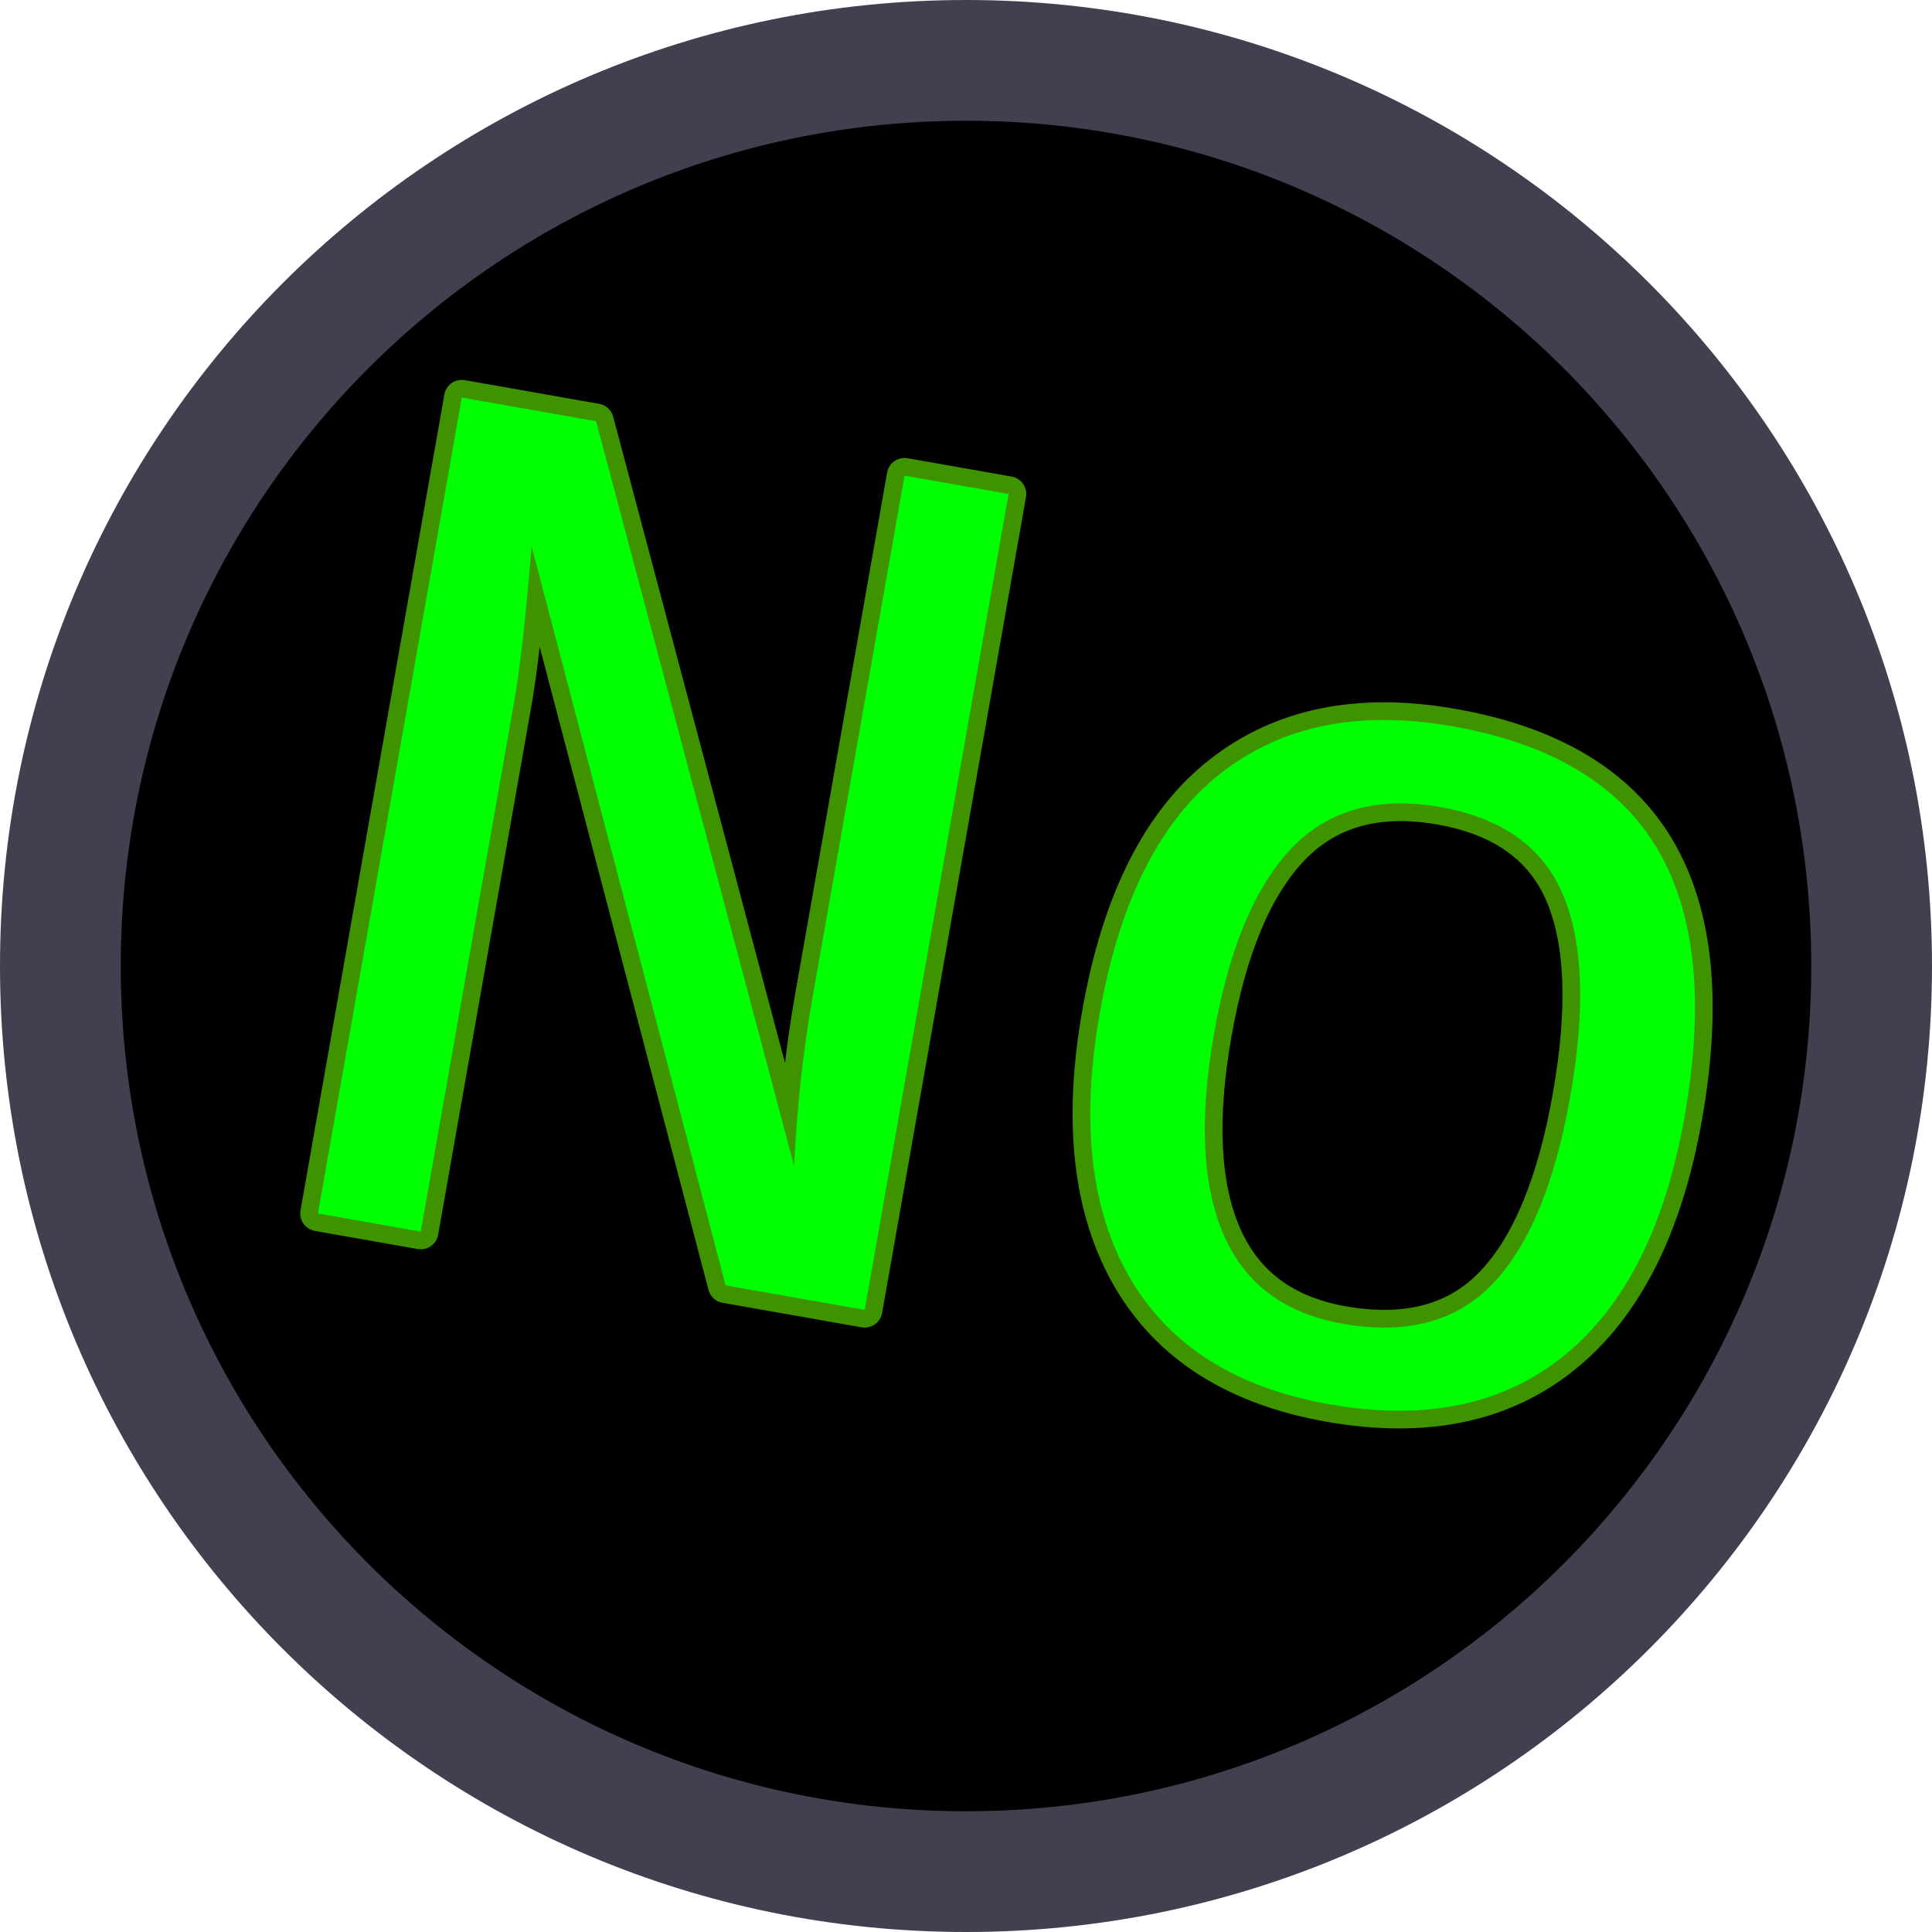
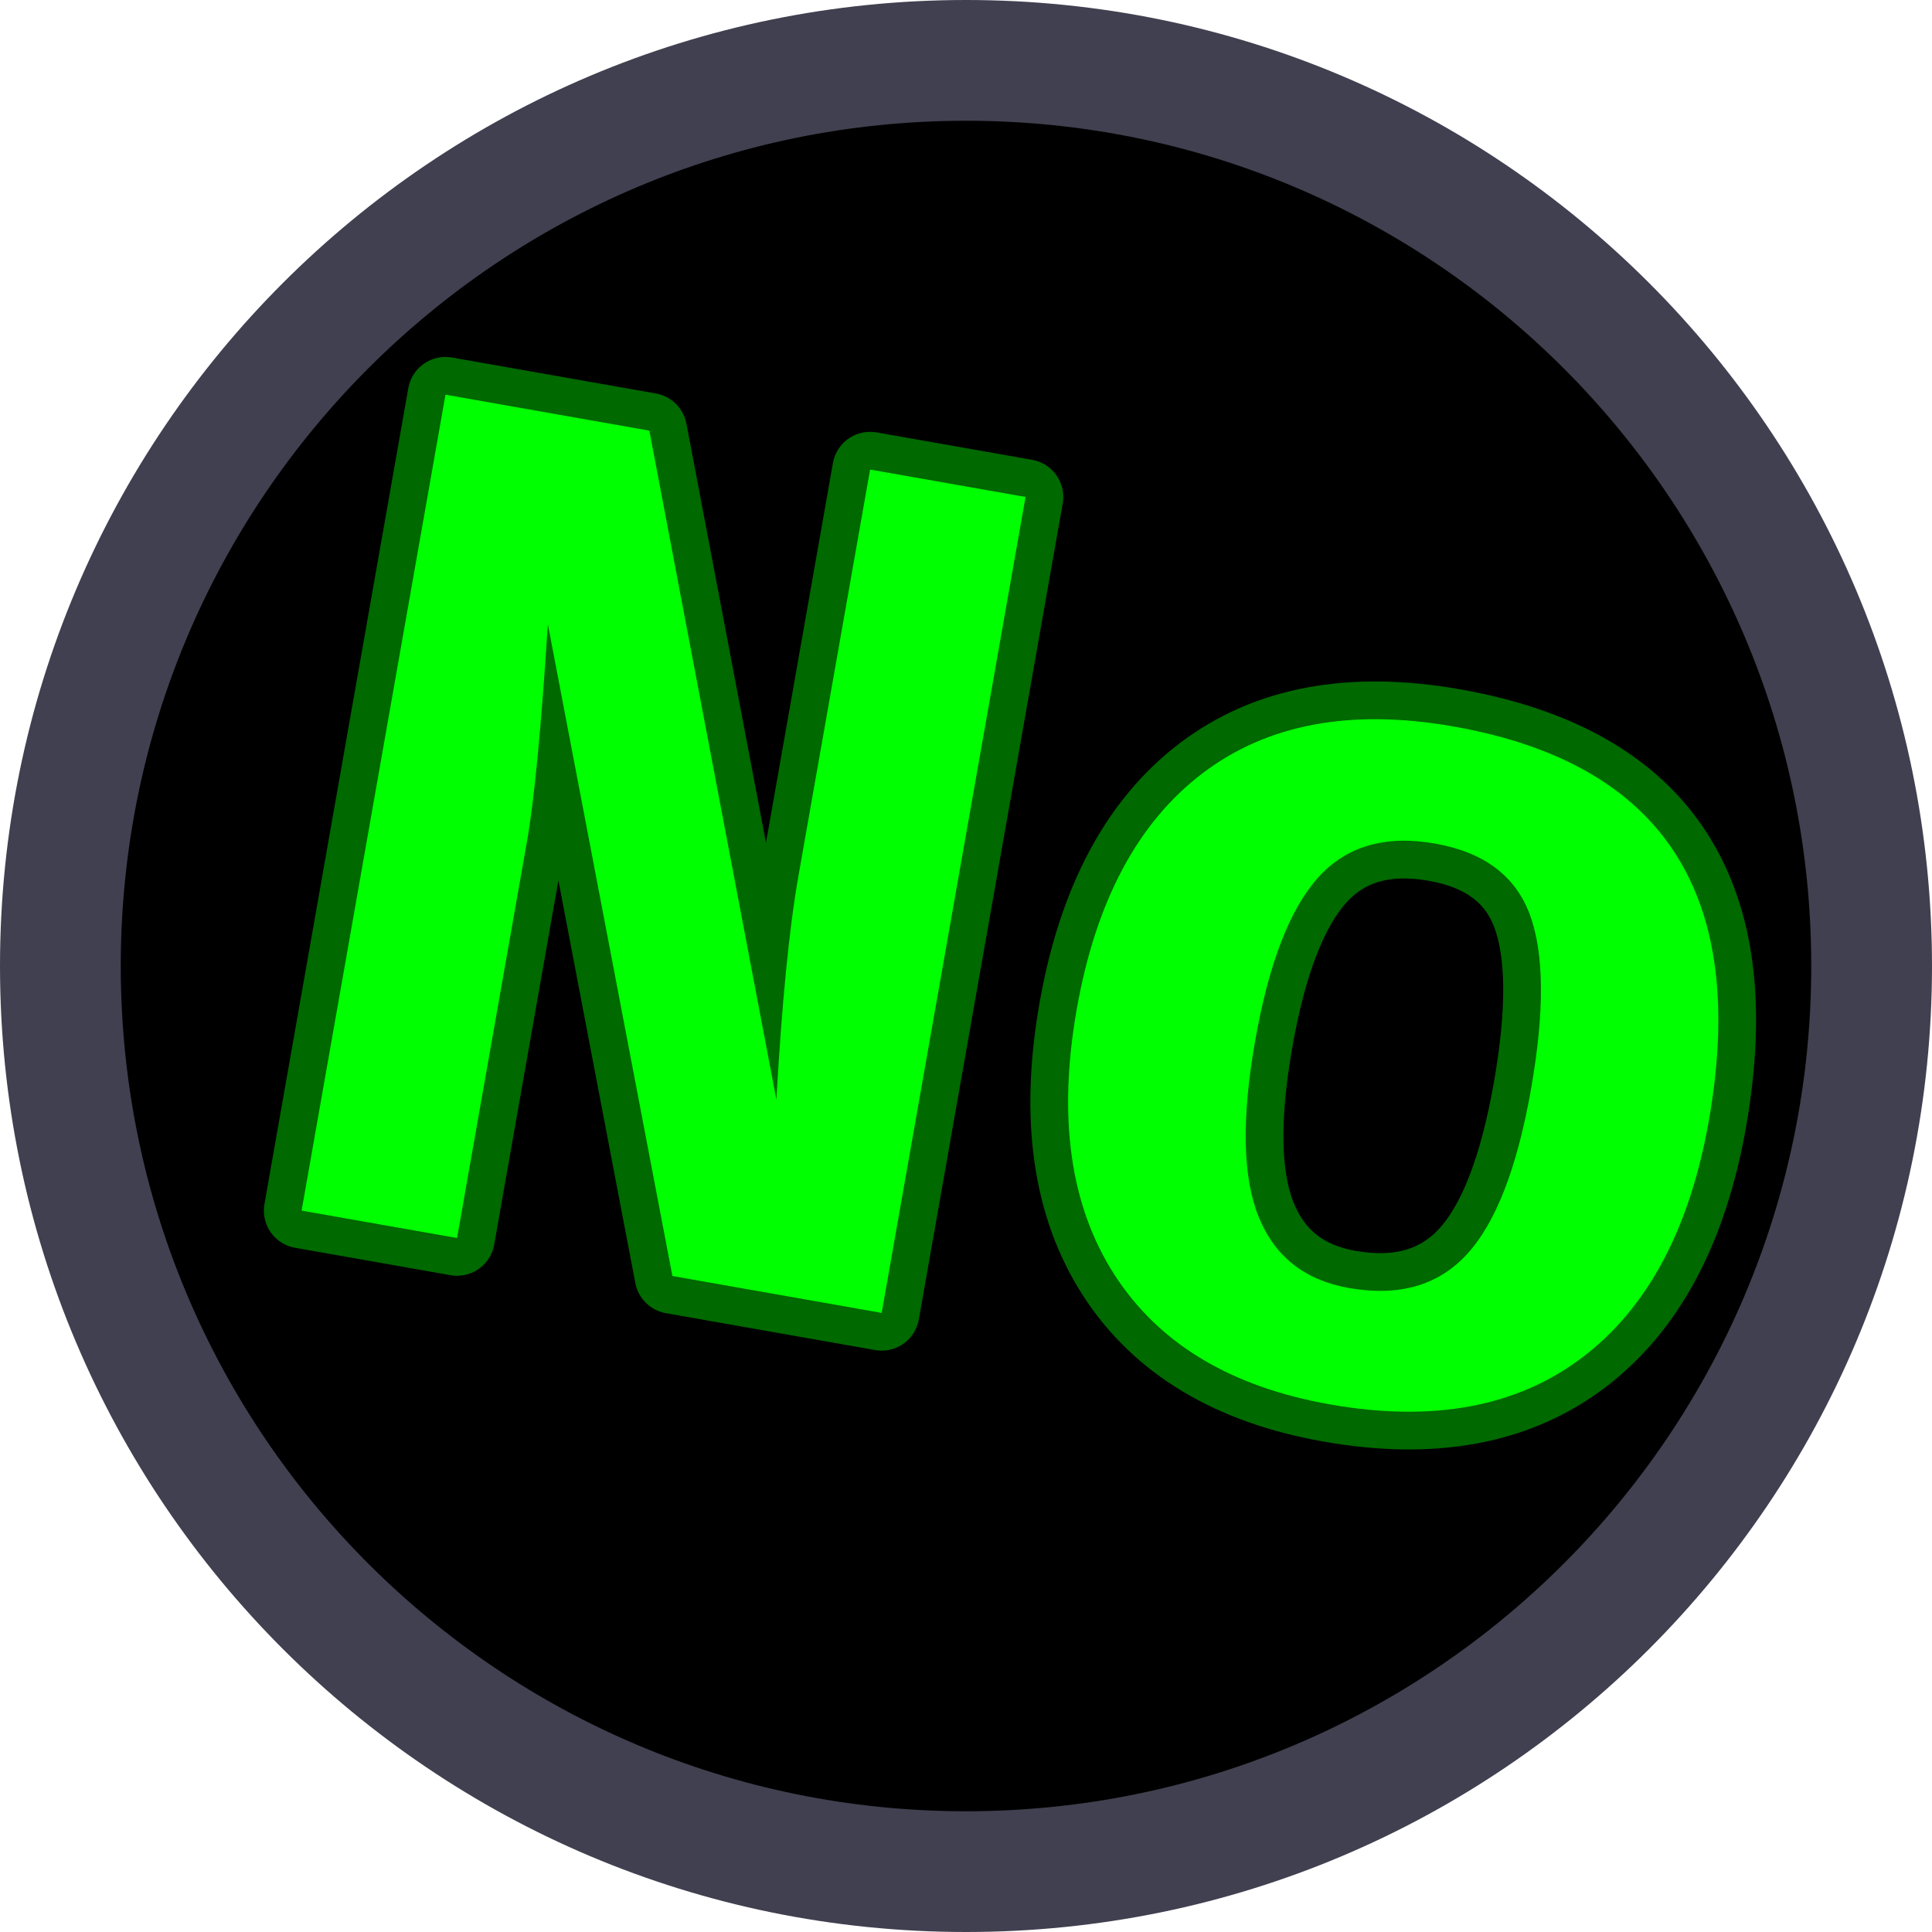
<svg xmlns="http://www.w3.org/2000/svg" width="512" height="512" viewBox="0 0 512 512" version="1.1" id="svg5">
  <defs id="defs2">
    <filter style="color-interpolation-filters:sRGB" id="filter3851" x="-0.013" y="-0.024" width="1.026" height="1.048">
      <feGaussianBlur stdDeviation="0.015" id="feGaussianBlur3853" />
    </filter>
  </defs>
  <g id="layer1" style="paint-order:markers stroke fill">
    <circle style="fill:#404050;stroke-width:0.975;fill-opacity:1;paint-order:markers stroke fill" id="path111" cx="256" cy="256" r="256" />
    <circle style="fill:#000000;stroke-width:1.389;fill-opacity:1;paint-order:markers stroke fill" id="path223" cx="256" cy="256" r="224" />
-     <text xml:space="preserve" style="font-style:normal;font-variant:normal;font-weight:normal;font-stretch:normal;font-size:333.333px;font-family:'Courier New';-inkscape-font-specification:'Courier New';fill:#00ff00;fill-opacity:1;stroke:#3f9300;stroke-width:9.375;stroke-linecap:round;stroke-linejoin:round;stroke-dasharray:none;stroke-opacity:1;paint-order:markers stroke fill;filter:url(#filter3851)" x="153.546" y="339.772" id="text530" transform="rotate(10,236.0121,-215.9864)">
-       <tspan id="tspan528" x="153.546" y="339.772" style="font-style:normal;font-variant:normal;font-weight:normal;font-stretch:normal;font-size:333.333px;font-family:'Courier New';-inkscape-font-specification:'Courier New';fill:#00ff00;fill-opacity:1;stroke:#3f9300;stroke-width:9.375;stroke-linecap:round;stroke-linejoin:round;stroke-dasharray:none;stroke-opacity:1;paint-order:markers stroke fill">No</tspan>
+     <text xml:space="preserve" style="font-style:normal;font-variant:normal;font-weight:bold;font-stretch:normal;font-size:333.333px;font-family:'Courier New';-inkscape-font-specification:'Courier New Bold';fill:#00ff00;fill-opacity:1;stroke:#006900;stroke-width:20;stroke-linecap:round;stroke-linejoin:round;stroke-dasharray:none;stroke-opacity:1;paint-order:markers stroke fill;filter:url(#filter3851)" x="153.546" y="339.772" id="text530" transform="rotate(10,236.0121,-215.9864)">
+       <tspan id="tspan528" x="153.546" y="339.772" style="font-style:normal;font-variant:normal;font-weight:bold;font-stretch:normal;font-size:333.333px;font-family:'Courier New';-inkscape-font-specification:'Courier New Bold';fill:#00ff00;fill-opacity:1;stroke:#006900;stroke-width:20;stroke-linecap:round;stroke-linejoin:round;stroke-dasharray:none;stroke-opacity:1;paint-order:markers stroke fill">No</tspan>
    </text>
  </g>
</svg>
